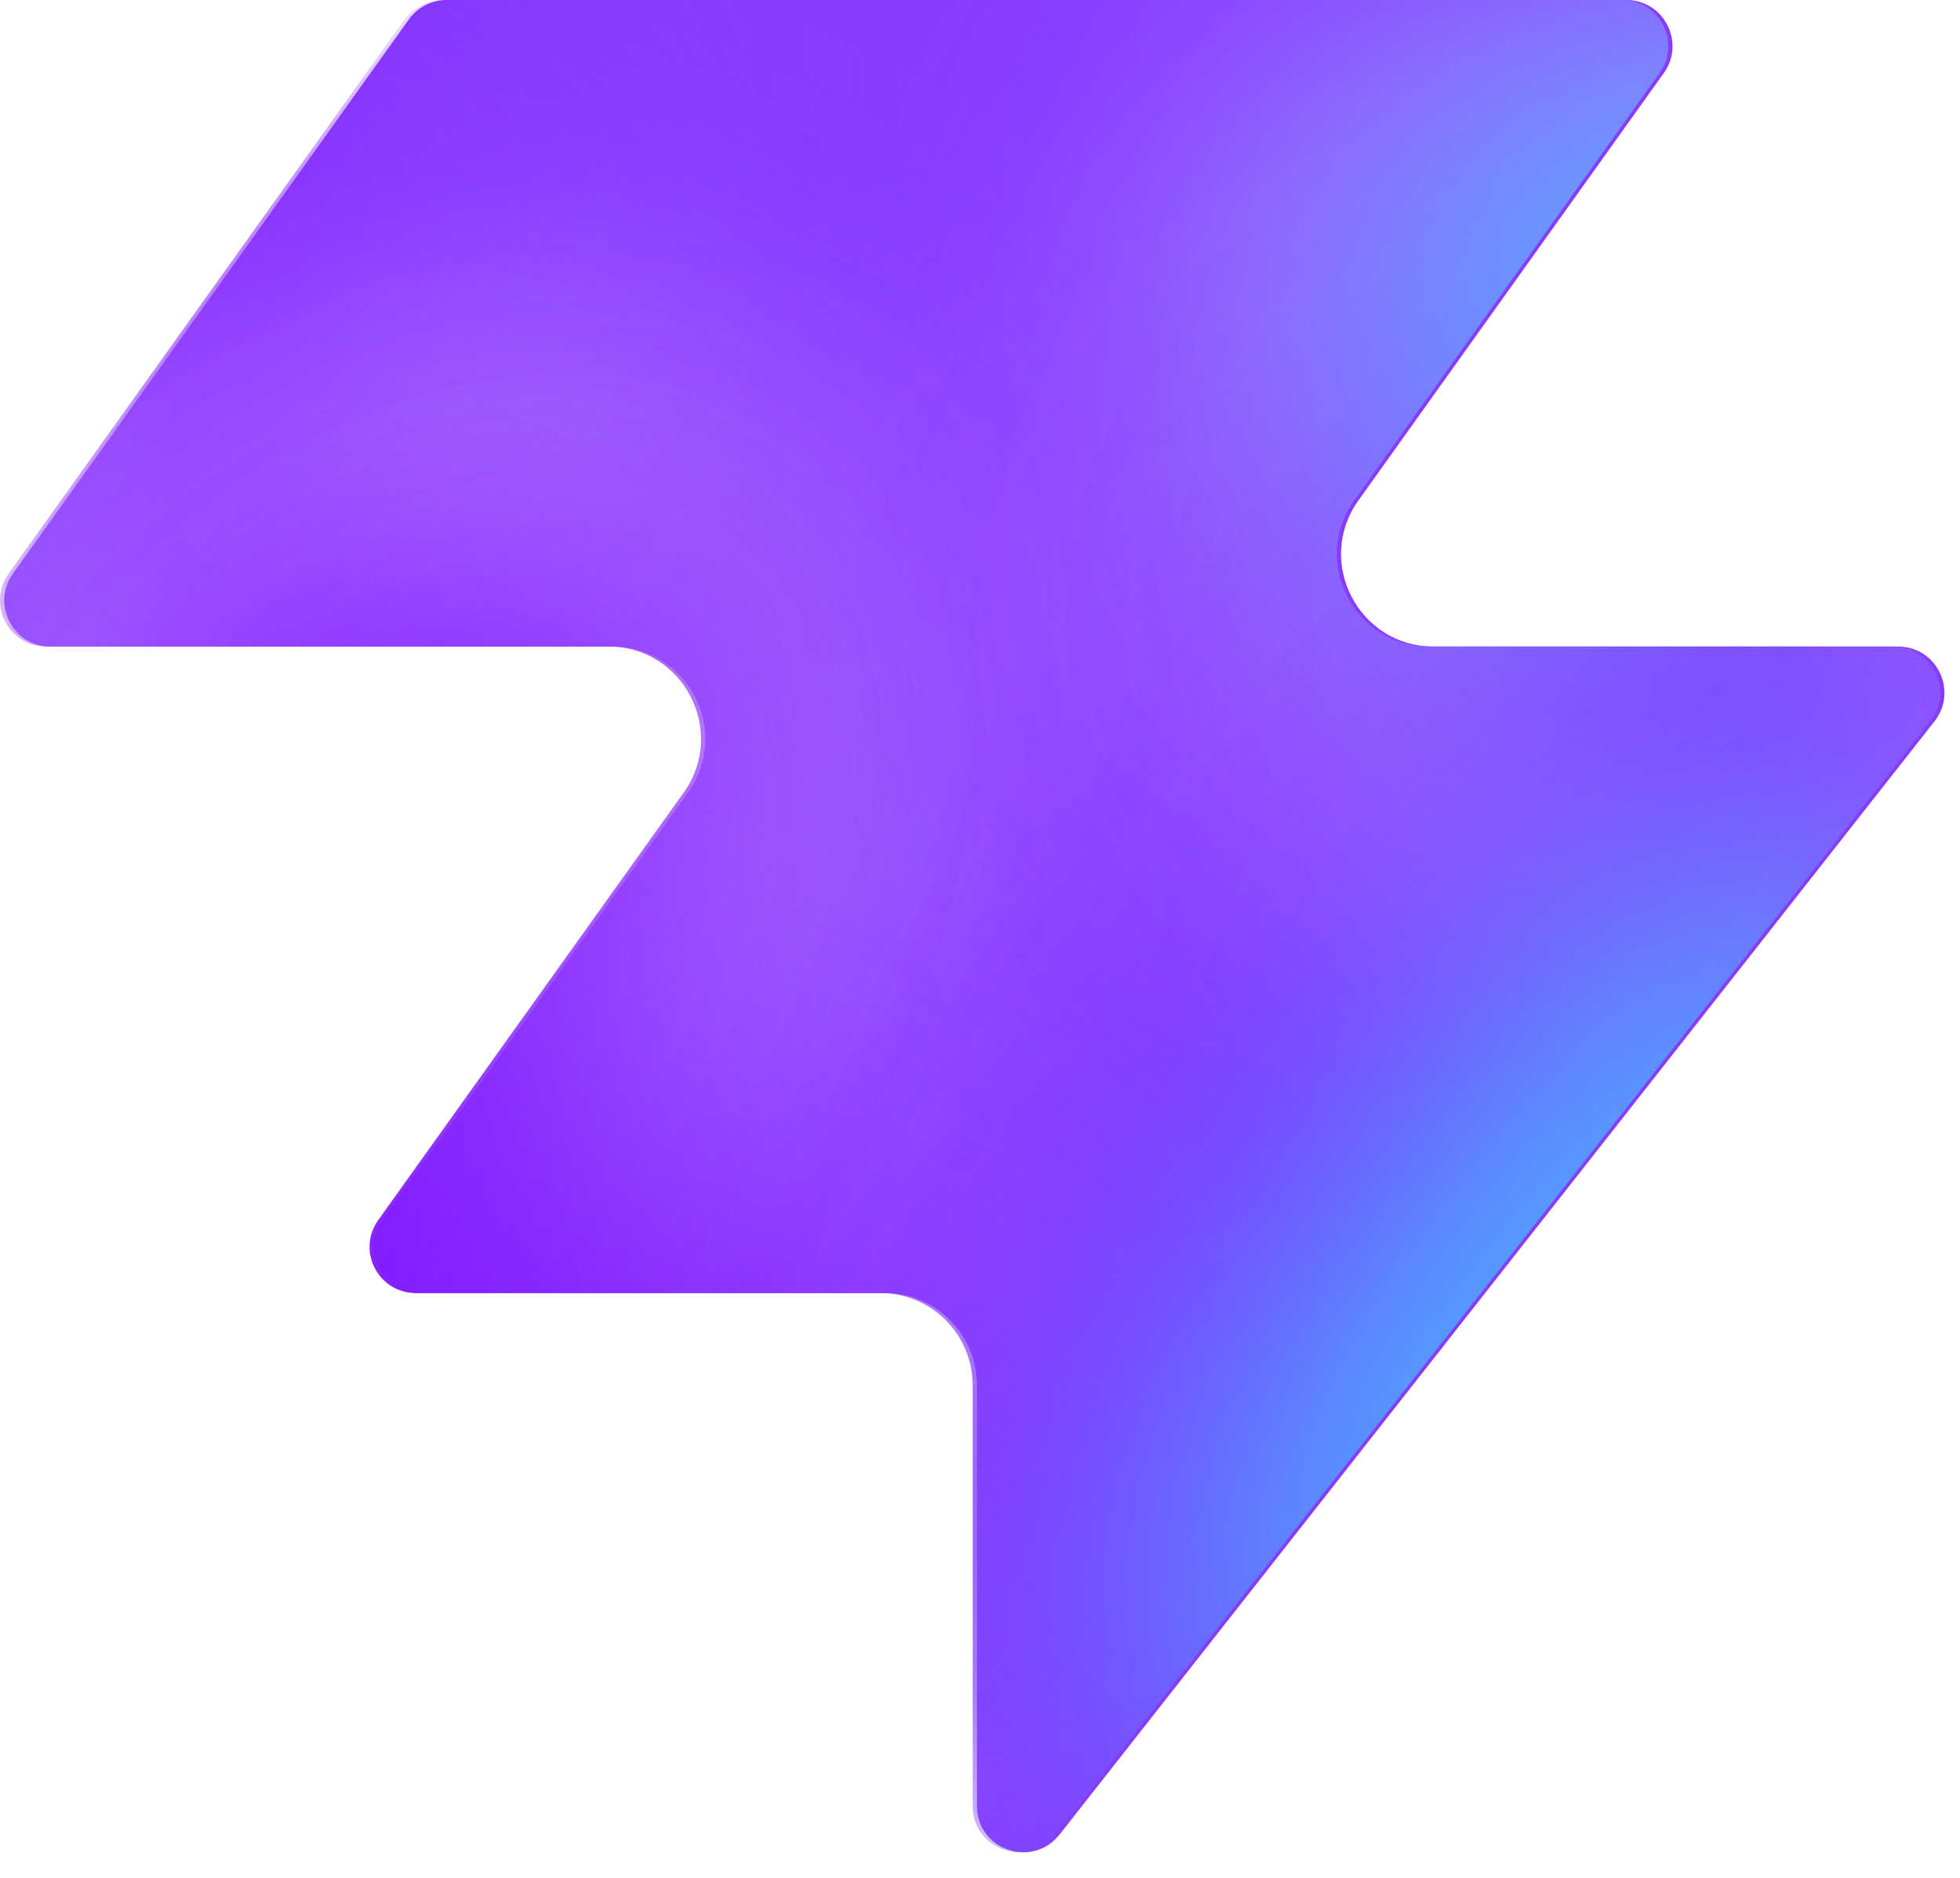
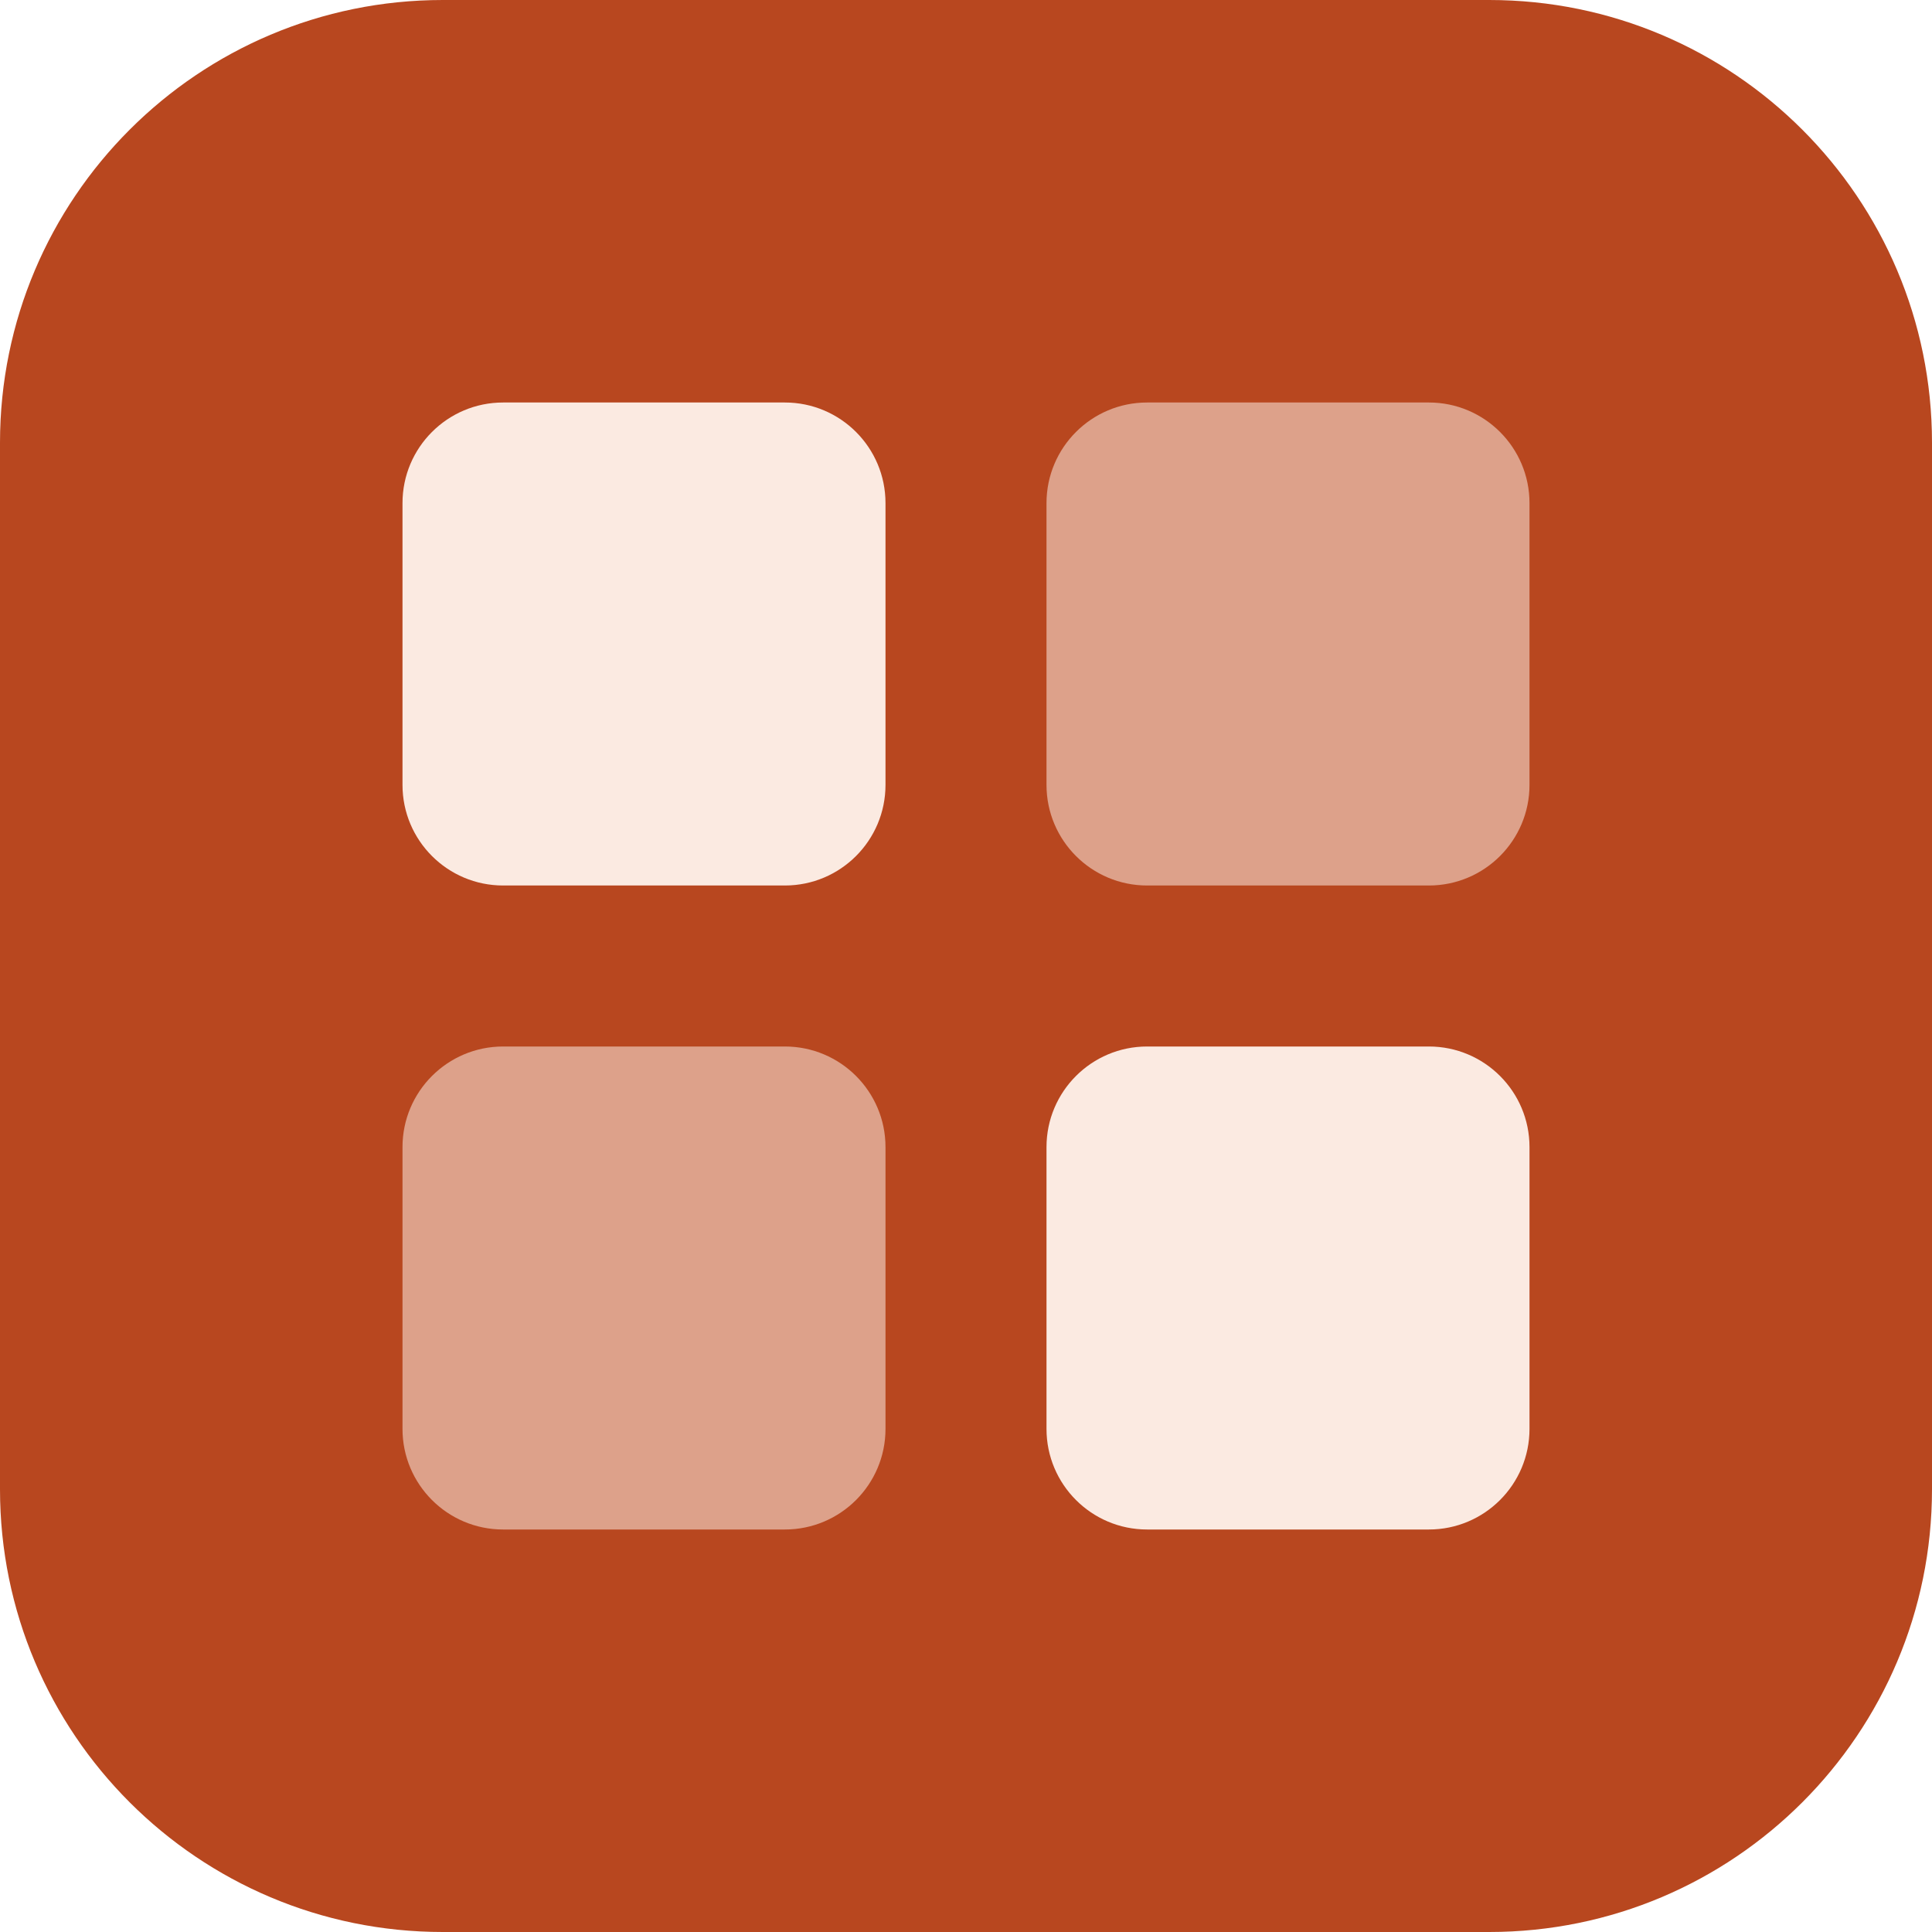
- <svg xmlns="http://www.w3.org/2000/svg" width="48" height="46" fill="none" viewBox="0 0 48 46">
-   <path fill="#863bff" d="M25.946 44.938c-.664.845-2.021.375-2.021-.698V33.937a2.26 2.26 0 0 0-2.262-2.262H10.287c-.92 0-1.456-1.04-.92-1.788l7.48-10.471c1.07-1.497 0-3.578-1.842-3.578H1.237c-.92 0-1.456-1.04-.92-1.788L10.013.474c.214-.297.556-.474.92-.474h28.894c.92 0 1.456 1.04.92 1.788l-7.48 10.471c-1.07 1.498 0 3.579 1.842 3.579h11.377c.943 0 1.473 1.088.89 1.83L25.947 44.94z" style="fill:#863bff;fill:color(display-p3 .525 .23 1);fill-opacity:1" />
-   <mask id="a" width="48" height="46" x="0" y="0" maskUnits="userSpaceOnUse" style="mask-type:alpha">
-     <path fill="#000" d="M25.842 44.938c-.664.844-2.021.375-2.021-.698V33.937a2.26 2.26 0 0 0-2.262-2.262H10.183c-.92 0-1.456-1.04-.92-1.788l7.48-10.471c1.07-1.498 0-3.579-1.842-3.579H1.133c-.92 0-1.456-1.04-.92-1.787L9.91.473c.214-.297.556-.474.92-.474h28.894c.92 0 1.456 1.04.92 1.788l-7.48 10.471c-1.07 1.498 0 3.578 1.842 3.578h11.377c.943 0 1.473 1.088.89 1.832L25.843 44.94z" style="fill:#000;fill-opacity:1" />
-   </mask>
-   <g mask="url(#a)">
-     <g filter="url(#b)">
-       <ellipse cx="5.508" cy="14.704" fill="#ede6ff" rx="5.508" ry="14.704" style="fill:#ede6ff;fill:color(display-p3 .927 .903 1);fill-opacity:1" transform="matrix(.00324 1 1 -.00324 -4.47 31.516)" />
-     </g>
-     <g filter="url(#c)">
-       <ellipse cx="10.399" cy="29.851" fill="#ede6ff" rx="10.399" ry="29.851" style="fill:#ede6ff;fill:color(display-p3 .927 .903 1);fill-opacity:1" transform="matrix(.00324 1 1 -.00324 -39.328 7.883)" />
-     </g>
-     <g filter="url(#d)">
-       <ellipse cx="5.508" cy="30.487" fill="#7e14ff" rx="5.508" ry="30.487" style="fill:#7e14ff;fill:color(display-p3 .492 .077 1);fill-opacity:1" transform="rotate(89.814 -25.913 -14.639)scale(1 -1)" />
-     </g>
-     <g filter="url(#e)">
-       <ellipse cx="5.508" cy="30.599" fill="#7e14ff" rx="5.508" ry="30.599" style="fill:#7e14ff;fill:color(display-p3 .492 .077 1);fill-opacity:1" transform="rotate(89.814 -32.644 -3.334)scale(1 -1)" />
-     </g>
-     <g filter="url(#f)">
-       <ellipse cx="5.508" cy="30.599" fill="#7e14ff" rx="5.508" ry="30.599" style="fill:#7e14ff;fill:color(display-p3 .492 .077 1);fill-opacity:1" transform="matrix(.00324 1 1 -.00324 -34.34 30.47)" />
-     </g>
-     <g filter="url(#g)">
-       <ellipse cx="14.072" cy="22.078" fill="#ede6ff" rx="14.072" ry="22.078" style="fill:#ede6ff;fill:color(display-p3 .927 .903 1);fill-opacity:1" transform="rotate(93.35 24.506 48.493)scale(-1 1)" />
-     </g>
-     <g filter="url(#h)">
-       <ellipse cx="3.47" cy="21.501" fill="#7e14ff" rx="3.47" ry="21.501" style="fill:#7e14ff;fill:color(display-p3 .492 .077 1);fill-opacity:1" transform="rotate(89.009 28.708 47.59)scale(-1 1)" />
-     </g>
-     <g filter="url(#i)">
-       <ellipse cx="3.47" cy="21.501" fill="#7e14ff" rx="3.47" ry="21.501" style="fill:#7e14ff;fill:color(display-p3 .492 .077 1);fill-opacity:1" transform="rotate(89.009 28.708 47.59)scale(-1 1)" />
-     </g>
-     <g filter="url(#j)">
-       <ellipse cx=".387" cy="8.972" fill="#7e14ff" rx="4.407" ry="29.108" style="fill:#7e14ff;fill:color(display-p3 .492 .077 1);fill-opacity:1" transform="rotate(39.51 .387 8.972)" />
-     </g>
-     <g filter="url(#k)">
-       <ellipse cx="47.523" cy="-6.092" fill="#7e14ff" rx="4.407" ry="29.108" style="fill:#7e14ff;fill:color(display-p3 .492 .077 1);fill-opacity:1" transform="rotate(37.892 47.523 -6.092)" />
-     </g>
-     <g filter="url(#l)">
-       <ellipse cx="41.412" cy="6.333" fill="#47bfff" rx="5.971" ry="9.665" style="fill:#47bfff;fill:color(display-p3 .28 .748 1);fill-opacity:1" transform="rotate(37.892 41.412 6.333)" />
-     </g>
-     <g filter="url(#m)">
-       <ellipse cx="-1.879" cy="38.332" fill="#7e14ff" rx="4.407" ry="29.108" style="fill:#7e14ff;fill:color(display-p3 .492 .077 1);fill-opacity:1" transform="rotate(37.892 -1.88 38.332)" />
-     </g>
-     <g filter="url(#n)">
-       <ellipse cx="-1.879" cy="38.332" fill="#7e14ff" rx="4.407" ry="29.108" style="fill:#7e14ff;fill:color(display-p3 .492 .077 1);fill-opacity:1" transform="rotate(37.892 -1.88 38.332)" />
-     </g>
-     <g filter="url(#o)">
-       <ellipse cx="35.651" cy="29.907" fill="#7e14ff" rx="4.407" ry="29.108" style="fill:#7e14ff;fill:color(display-p3 .492 .077 1);fill-opacity:1" transform="rotate(37.892 35.651 29.907)" />
-     </g>
-     <g filter="url(#p)">
-       <ellipse cx="38.418" cy="32.4" fill="#47bfff" rx="5.971" ry="15.297" style="fill:#47bfff;fill:color(display-p3 .28 .748 1);fill-opacity:1" transform="rotate(37.892 38.418 32.4)" />
-     </g>
-   </g>
-   <defs>
-     <filter id="b" width="60.045" height="41.654" x="-19.77" y="16.149" color-interpolation-filters="sRGB" filterUnits="userSpaceOnUse">
-       <feFlood flood-opacity="0" result="BackgroundImageFix" />
-       <feBlend in="SourceGraphic" in2="BackgroundImageFix" result="shape" />
-       <feGaussianBlur result="effect1_foregroundBlur_2002_17158" stdDeviation="7.659" />
-     </filter>
-     <filter id="c" width="90.34" height="51.437" x="-54.613" y="-7.533" color-interpolation-filters="sRGB" filterUnits="userSpaceOnUse">
-       <feFlood flood-opacity="0" result="BackgroundImageFix" />
-       <feBlend in="SourceGraphic" in2="BackgroundImageFix" result="shape" />
-       <feGaussianBlur result="effect1_foregroundBlur_2002_17158" stdDeviation="7.659" />
-     </filter>
-     <filter id="d" width="79.355" height="29.4" x="-49.64" y="2.03" color-interpolation-filters="sRGB" filterUnits="userSpaceOnUse">
-       <feFlood flood-opacity="0" result="BackgroundImageFix" />
-       <feBlend in="SourceGraphic" in2="BackgroundImageFix" result="shape" />
-       <feGaussianBlur result="effect1_foregroundBlur_2002_17158" stdDeviation="4.596" />
-     </filter>
-     <filter id="e" width="79.579" height="29.4" x="-45.045" y="20.029" color-interpolation-filters="sRGB" filterUnits="userSpaceOnUse">
-       <feFlood flood-opacity="0" result="BackgroundImageFix" />
-       <feBlend in="SourceGraphic" in2="BackgroundImageFix" result="shape" />
-       <feGaussianBlur result="effect1_foregroundBlur_2002_17158" stdDeviation="4.596" />
-     </filter>
-     <filter id="f" width="79.579" height="29.4" x="-43.513" y="21.178" color-interpolation-filters="sRGB" filterUnits="userSpaceOnUse">
-       <feFlood flood-opacity="0" result="BackgroundImageFix" />
-       <feBlend in="SourceGraphic" in2="BackgroundImageFix" result="shape" />
-       <feGaussianBlur result="effect1_foregroundBlur_2002_17158" stdDeviation="4.596" />
-     </filter>
-     <filter id="g" width="74.749" height="58.852" x="15.756" y="-17.901" color-interpolation-filters="sRGB" filterUnits="userSpaceOnUse">
-       <feFlood flood-opacity="0" result="BackgroundImageFix" />
-       <feBlend in="SourceGraphic" in2="BackgroundImageFix" result="shape" />
-       <feGaussianBlur result="effect1_foregroundBlur_2002_17158" stdDeviation="7.659" />
-     </filter>
-     <filter id="h" width="61.377" height="25.362" x="23.548" y="2.284" color-interpolation-filters="sRGB" filterUnits="userSpaceOnUse">
-       <feFlood flood-opacity="0" result="BackgroundImageFix" />
-       <feBlend in="SourceGraphic" in2="BackgroundImageFix" result="shape" />
-       <feGaussianBlur result="effect1_foregroundBlur_2002_17158" stdDeviation="4.596" />
-     </filter>
-     <filter id="i" width="61.377" height="25.362" x="23.548" y="2.284" color-interpolation-filters="sRGB" filterUnits="userSpaceOnUse">
-       <feFlood flood-opacity="0" result="BackgroundImageFix" />
-       <feBlend in="SourceGraphic" in2="BackgroundImageFix" result="shape" />
-       <feGaussianBlur result="effect1_foregroundBlur_2002_17158" stdDeviation="4.596" />
-     </filter>
-     <filter id="j" width="56.045" height="63.649" x="-27.636" y="-22.853" color-interpolation-filters="sRGB" filterUnits="userSpaceOnUse">
-       <feFlood flood-opacity="0" result="BackgroundImageFix" />
-       <feBlend in="SourceGraphic" in2="BackgroundImageFix" result="shape" />
-       <feGaussianBlur result="effect1_foregroundBlur_2002_17158" stdDeviation="4.596" />
-     </filter>
-     <filter id="k" width="54.814" height="64.646" x="20.116" y="-38.415" color-interpolation-filters="sRGB" filterUnits="userSpaceOnUse">
-       <feFlood flood-opacity="0" result="BackgroundImageFix" />
-       <feBlend in="SourceGraphic" in2="BackgroundImageFix" result="shape" />
-       <feGaussianBlur result="effect1_foregroundBlur_2002_17158" stdDeviation="4.596" />
-     </filter>
-     <filter id="l" width="33.541" height="35.313" x="24.641" y="-11.323" color-interpolation-filters="sRGB" filterUnits="userSpaceOnUse">
-       <feFlood flood-opacity="0" result="BackgroundImageFix" />
-       <feBlend in="SourceGraphic" in2="BackgroundImageFix" result="shape" />
-       <feGaussianBlur result="effect1_foregroundBlur_2002_17158" stdDeviation="4.596" />
-     </filter>
-     <filter id="m" width="54.814" height="64.646" x="-29.286" y="6.009" color-interpolation-filters="sRGB" filterUnits="userSpaceOnUse">
-       <feFlood flood-opacity="0" result="BackgroundImageFix" />
-       <feBlend in="SourceGraphic" in2="BackgroundImageFix" result="shape" />
-       <feGaussianBlur result="effect1_foregroundBlur_2002_17158" stdDeviation="4.596" />
-     </filter>
-     <filter id="n" width="54.814" height="64.646" x="-29.286" y="6.009" color-interpolation-filters="sRGB" filterUnits="userSpaceOnUse">
-       <feFlood flood-opacity="0" result="BackgroundImageFix" />
-       <feBlend in="SourceGraphic" in2="BackgroundImageFix" result="shape" />
-       <feGaussianBlur result="effect1_foregroundBlur_2002_17158" stdDeviation="4.596" />
-     </filter>
-     <filter id="o" width="54.814" height="64.646" x="8.244" y="-2.416" color-interpolation-filters="sRGB" filterUnits="userSpaceOnUse">
-       <feFlood flood-opacity="0" result="BackgroundImageFix" />
-       <feBlend in="SourceGraphic" in2="BackgroundImageFix" result="shape" />
-       <feGaussianBlur result="effect1_foregroundBlur_2002_17158" stdDeviation="4.596" />
-     </filter>
-     <filter id="p" width="39.409" height="43.623" x="18.713" y="10.588" color-interpolation-filters="sRGB" filterUnits="userSpaceOnUse">
-       <feFlood flood-opacity="0" result="BackgroundImageFix" />
-       <feBlend in="SourceGraphic" in2="BackgroundImageFix" result="shape" />
-       <feGaussianBlur result="effect1_foregroundBlur_2002_17158" stdDeviation="4.596" />
-     </filter>
-   </defs>
+ <svg xmlns="http://www.w3.org/2000/svg" viewBox="0 0 48 48" fill="none">
+   <rect width="48" height="48" rx="11" fill="#B8471F" />
+   <rect x="10" y="10" width="12" height="12" rx="2.5" fill="#FBEAE1" />
+   <rect x="26" y="10" width="12" height="12" rx="2.5" fill="#FBEAE1" fill-opacity="0.55" />
+   <rect x="10" y="26" width="12" height="12" rx="2.5" fill="#FBEAE1" fill-opacity="0.55" />
+   <rect x="26" y="26" width="12" height="12" rx="2.5" fill="#FBEAE1" />
</svg>
